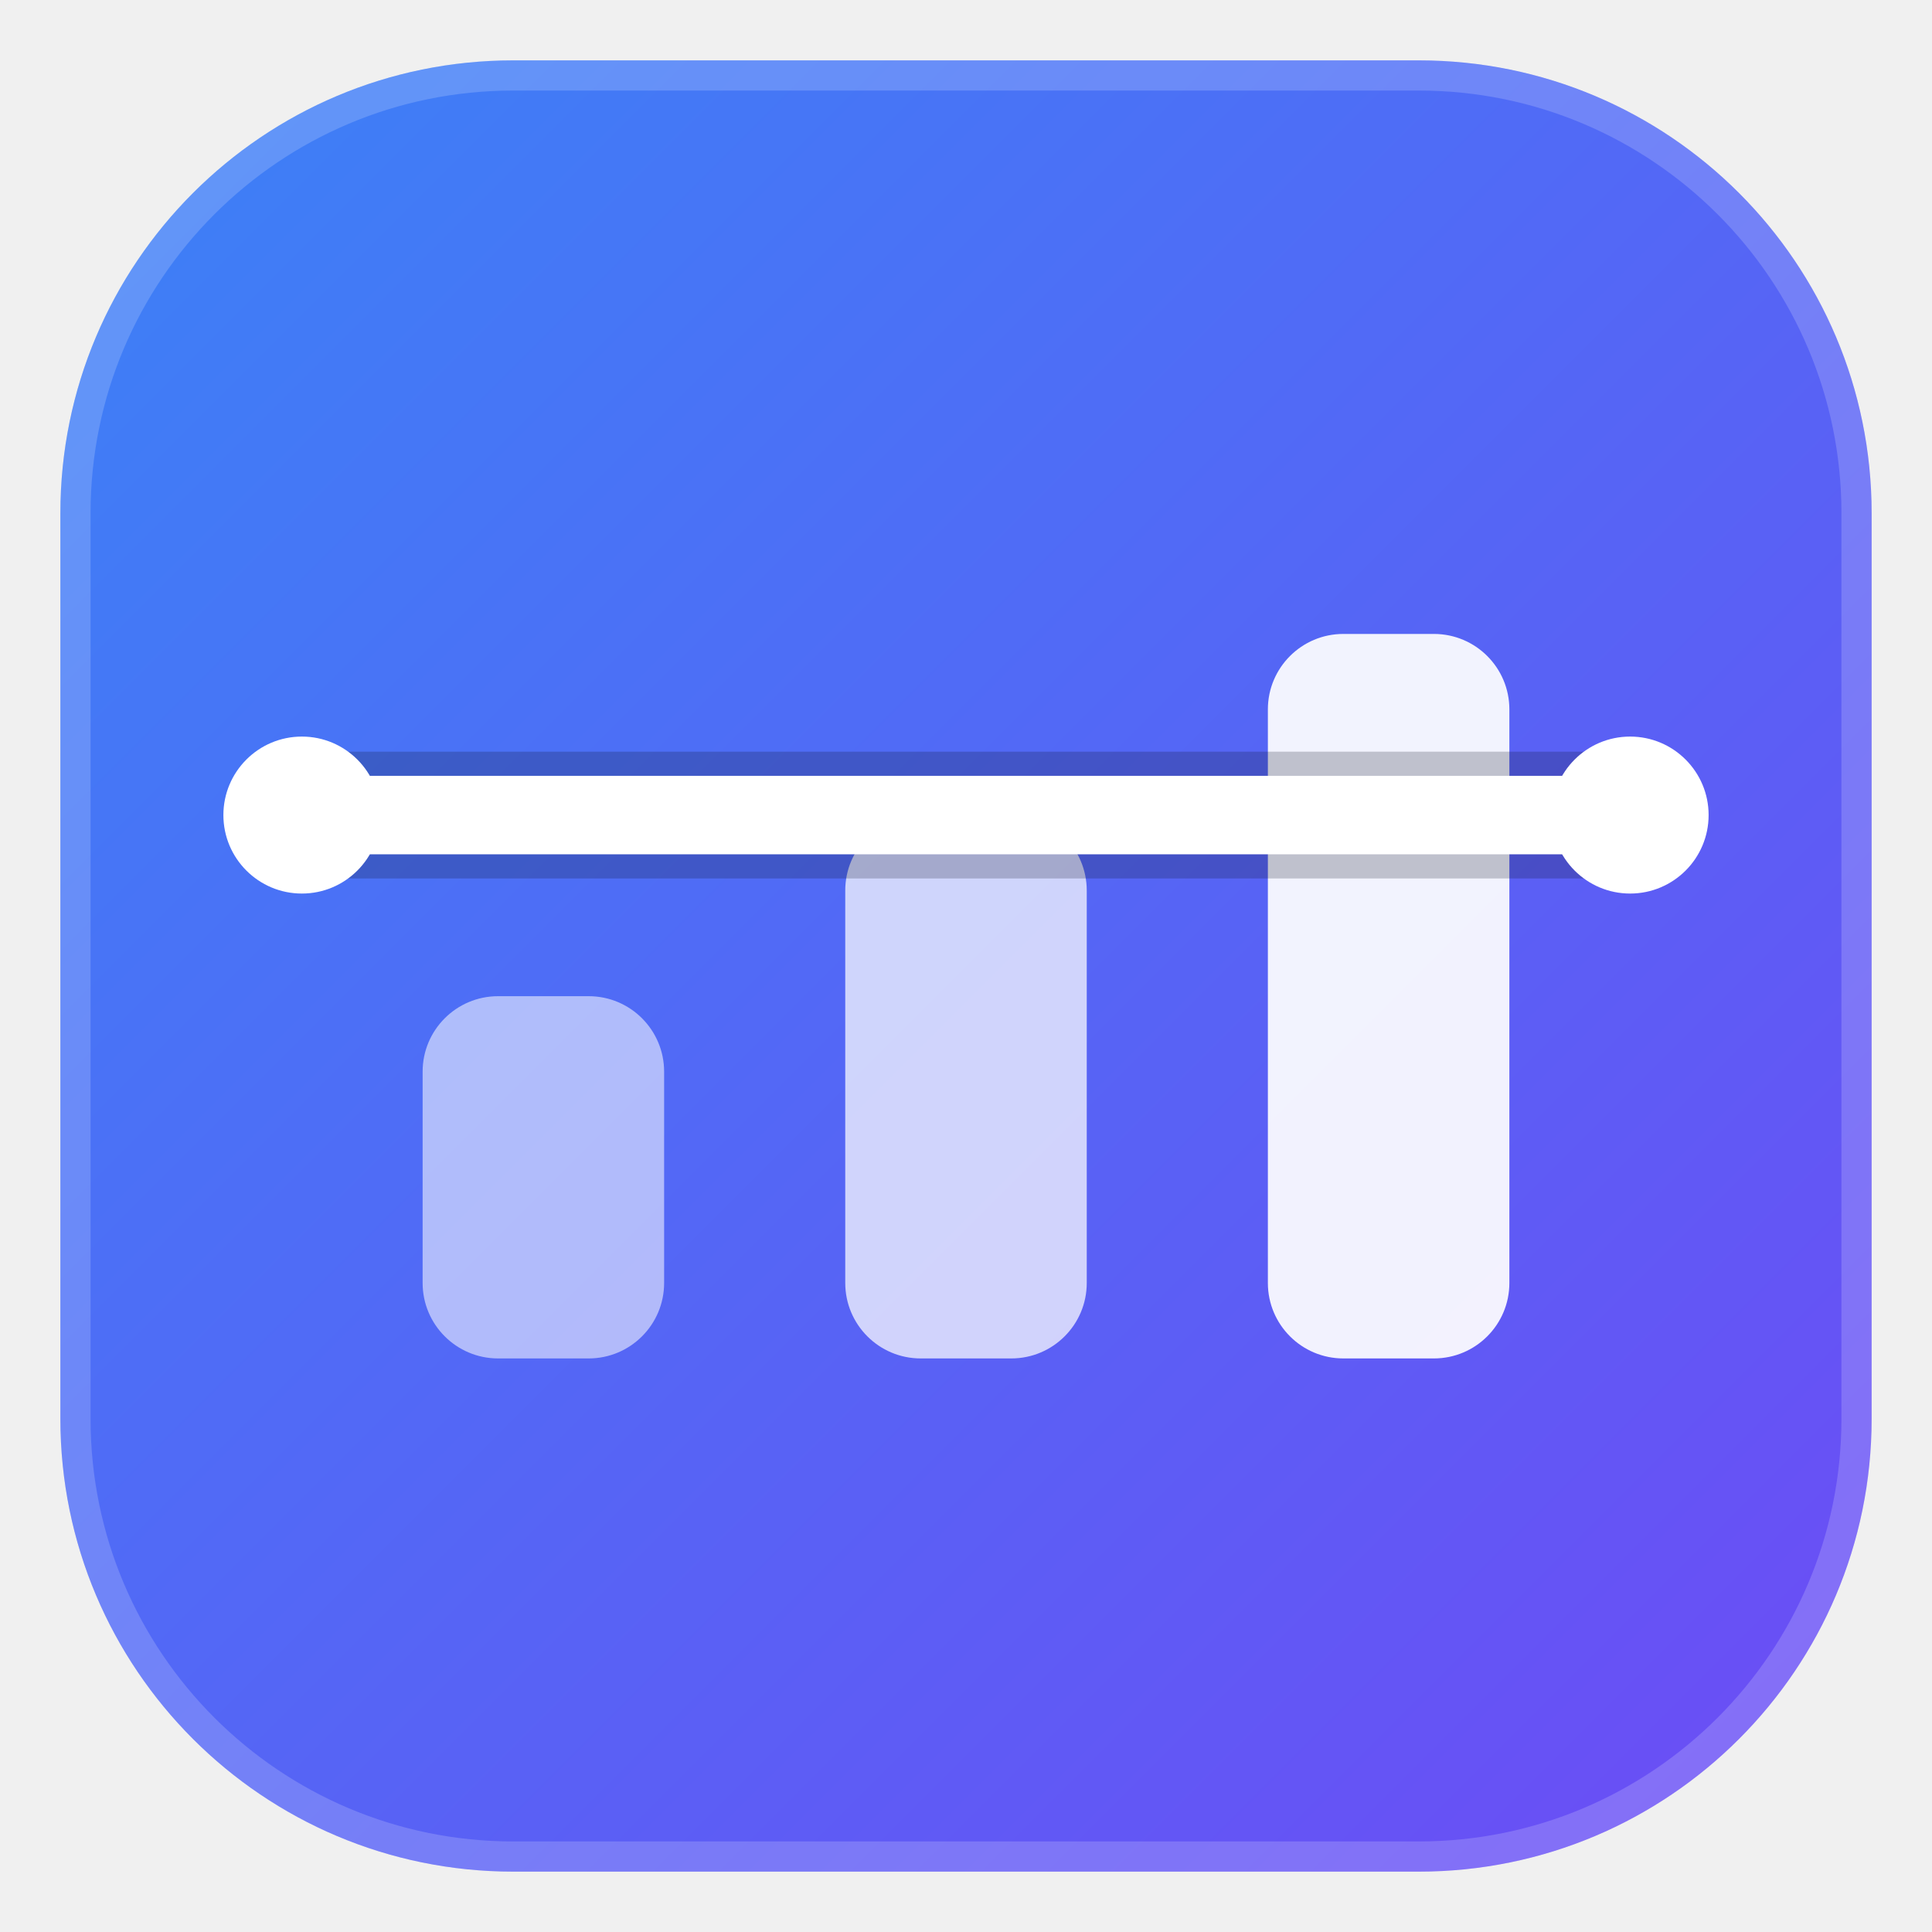
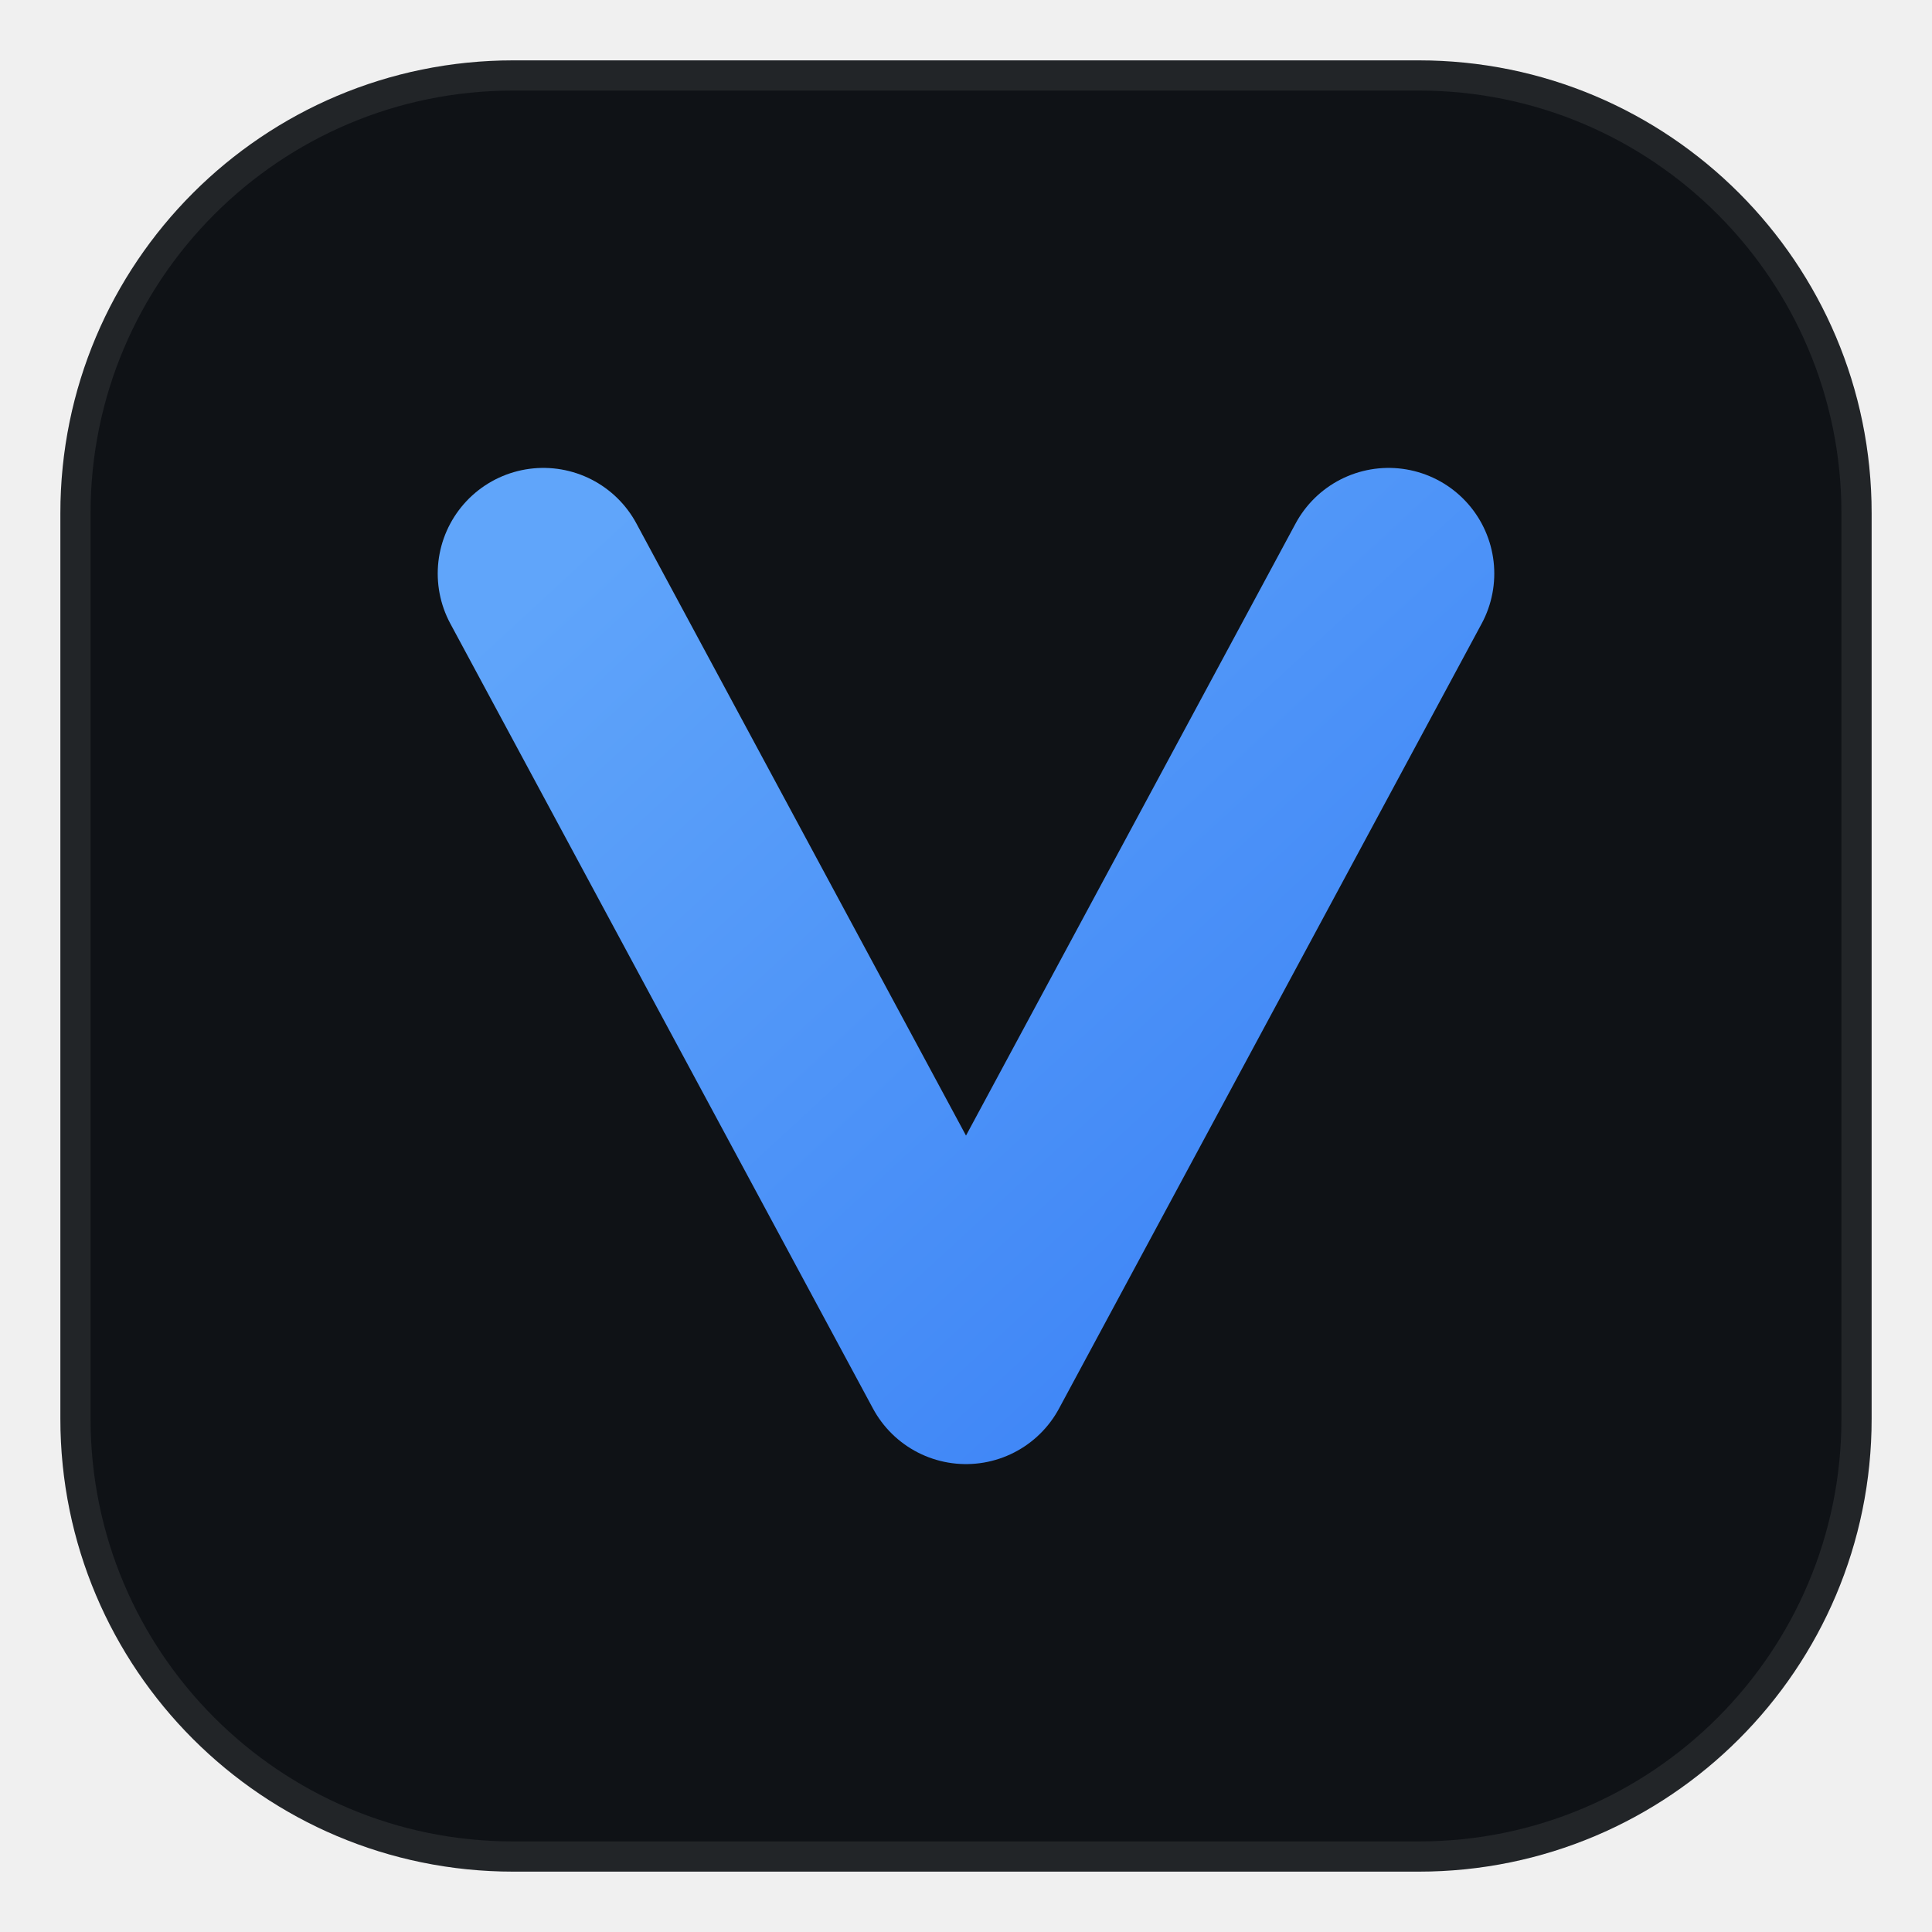
- <svg xmlns="http://www.w3.org/2000/svg" viewBox="0 0 64 64" width="64" height="64" role="img" aria-label="vlravg logo">
+ <svg xmlns="http://www.w3.org/2000/svg" viewBox="0 0 64 64" width="64" height="64" role="img" aria-label="vlravg logo A">
  <defs>
-     <linearGradient id="vlravgBg" x1="0" y1="0" x2="1" y2="1">
-       <stop offset="0" stop-color="#3b82f6" />
-       <stop offset="1" stop-color="#6d4bf5" />
+     <linearGradient id="a-blue" x1="0" y1="0" x2="1" y2="1">
+       <stop offset="0" stop-color="#60a5fa" />
+       <stop offset="1" stop-color="#3b82f6" />
    </linearGradient>
  </defs>
-   <rect x="2" y="2" width="60" height="60" rx="15" fill="url(#vlravgBg)" />
-   <rect x="2.5" y="2.5" width="59" height="59" rx="14.5" fill="none" stroke="#ffffff" stroke-opacity="0.18" stroke-width="1" />
-   <g>
-     <rect x="14" y="33" width="8" height="12" rx="2.5" fill="#ffffff" fill-opacity="0.55" />
-     <rect x="28" y="27" width="8" height="18" rx="2.5" fill="#ffffff" fill-opacity="0.72" />
-     <rect x="42" y="21" width="8" height="24" rx="2.5" fill="#ffffff" fill-opacity="0.92" />
-   </g>
-   <line x1="10" y1="27" x2="54" y2="27" stroke="#0b1220" stroke-opacity="0.22" stroke-width="4.2" stroke-linecap="round" />
-   <line x1="10" y1="27" x2="54" y2="27" stroke="#ffffff" stroke-width="2.6" stroke-linecap="round" />
-   <circle cx="10" cy="27" r="2.6" fill="#ffffff" />
-   <circle cx="54" cy="27" r="2.6" fill="#ffffff" />
+   <rect x="2" y="2" width="60" height="60" rx="15" fill="#0f1216" />
+   <rect x="2.5" y="2.5" width="59" height="59" rx="14.5" fill="none" stroke="#ffffff" stroke-opacity="0.08" />
+   <path d="M18 19 L32 45 L46 19" fill="none" stroke="url(#a-blue)" stroke-width="7" stroke-linecap="round" stroke-linejoin="round" />
</svg>
